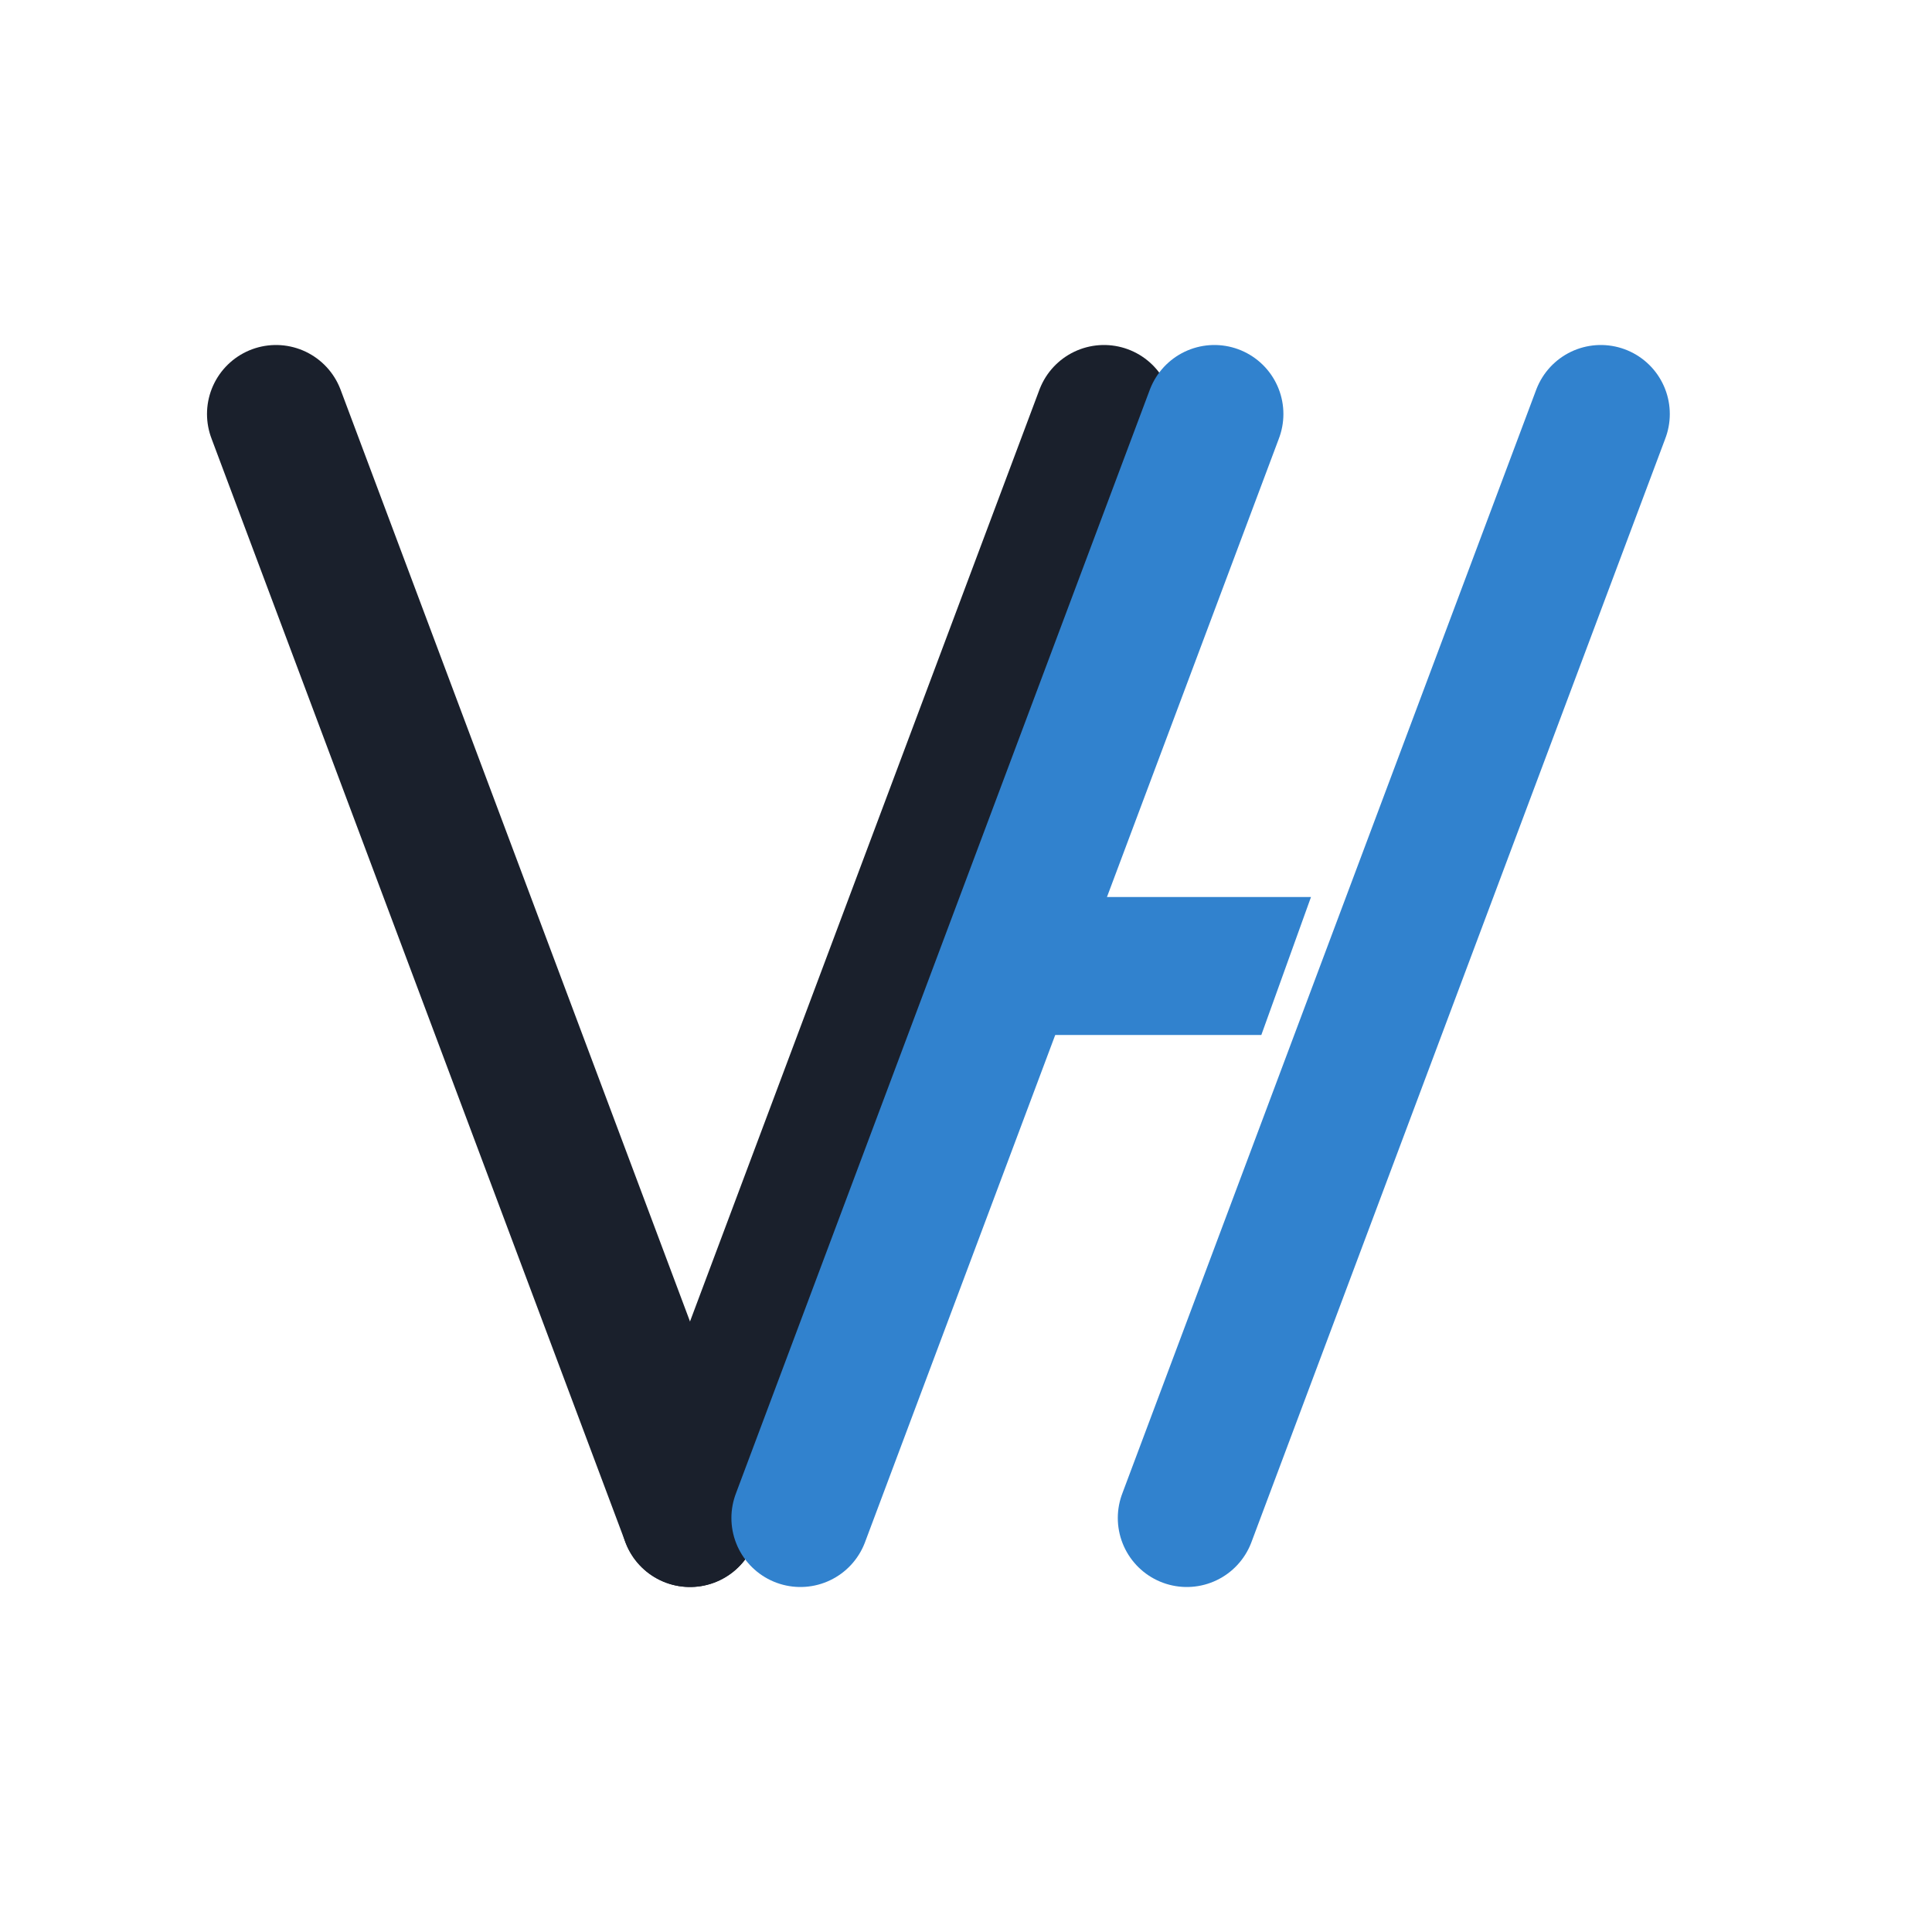
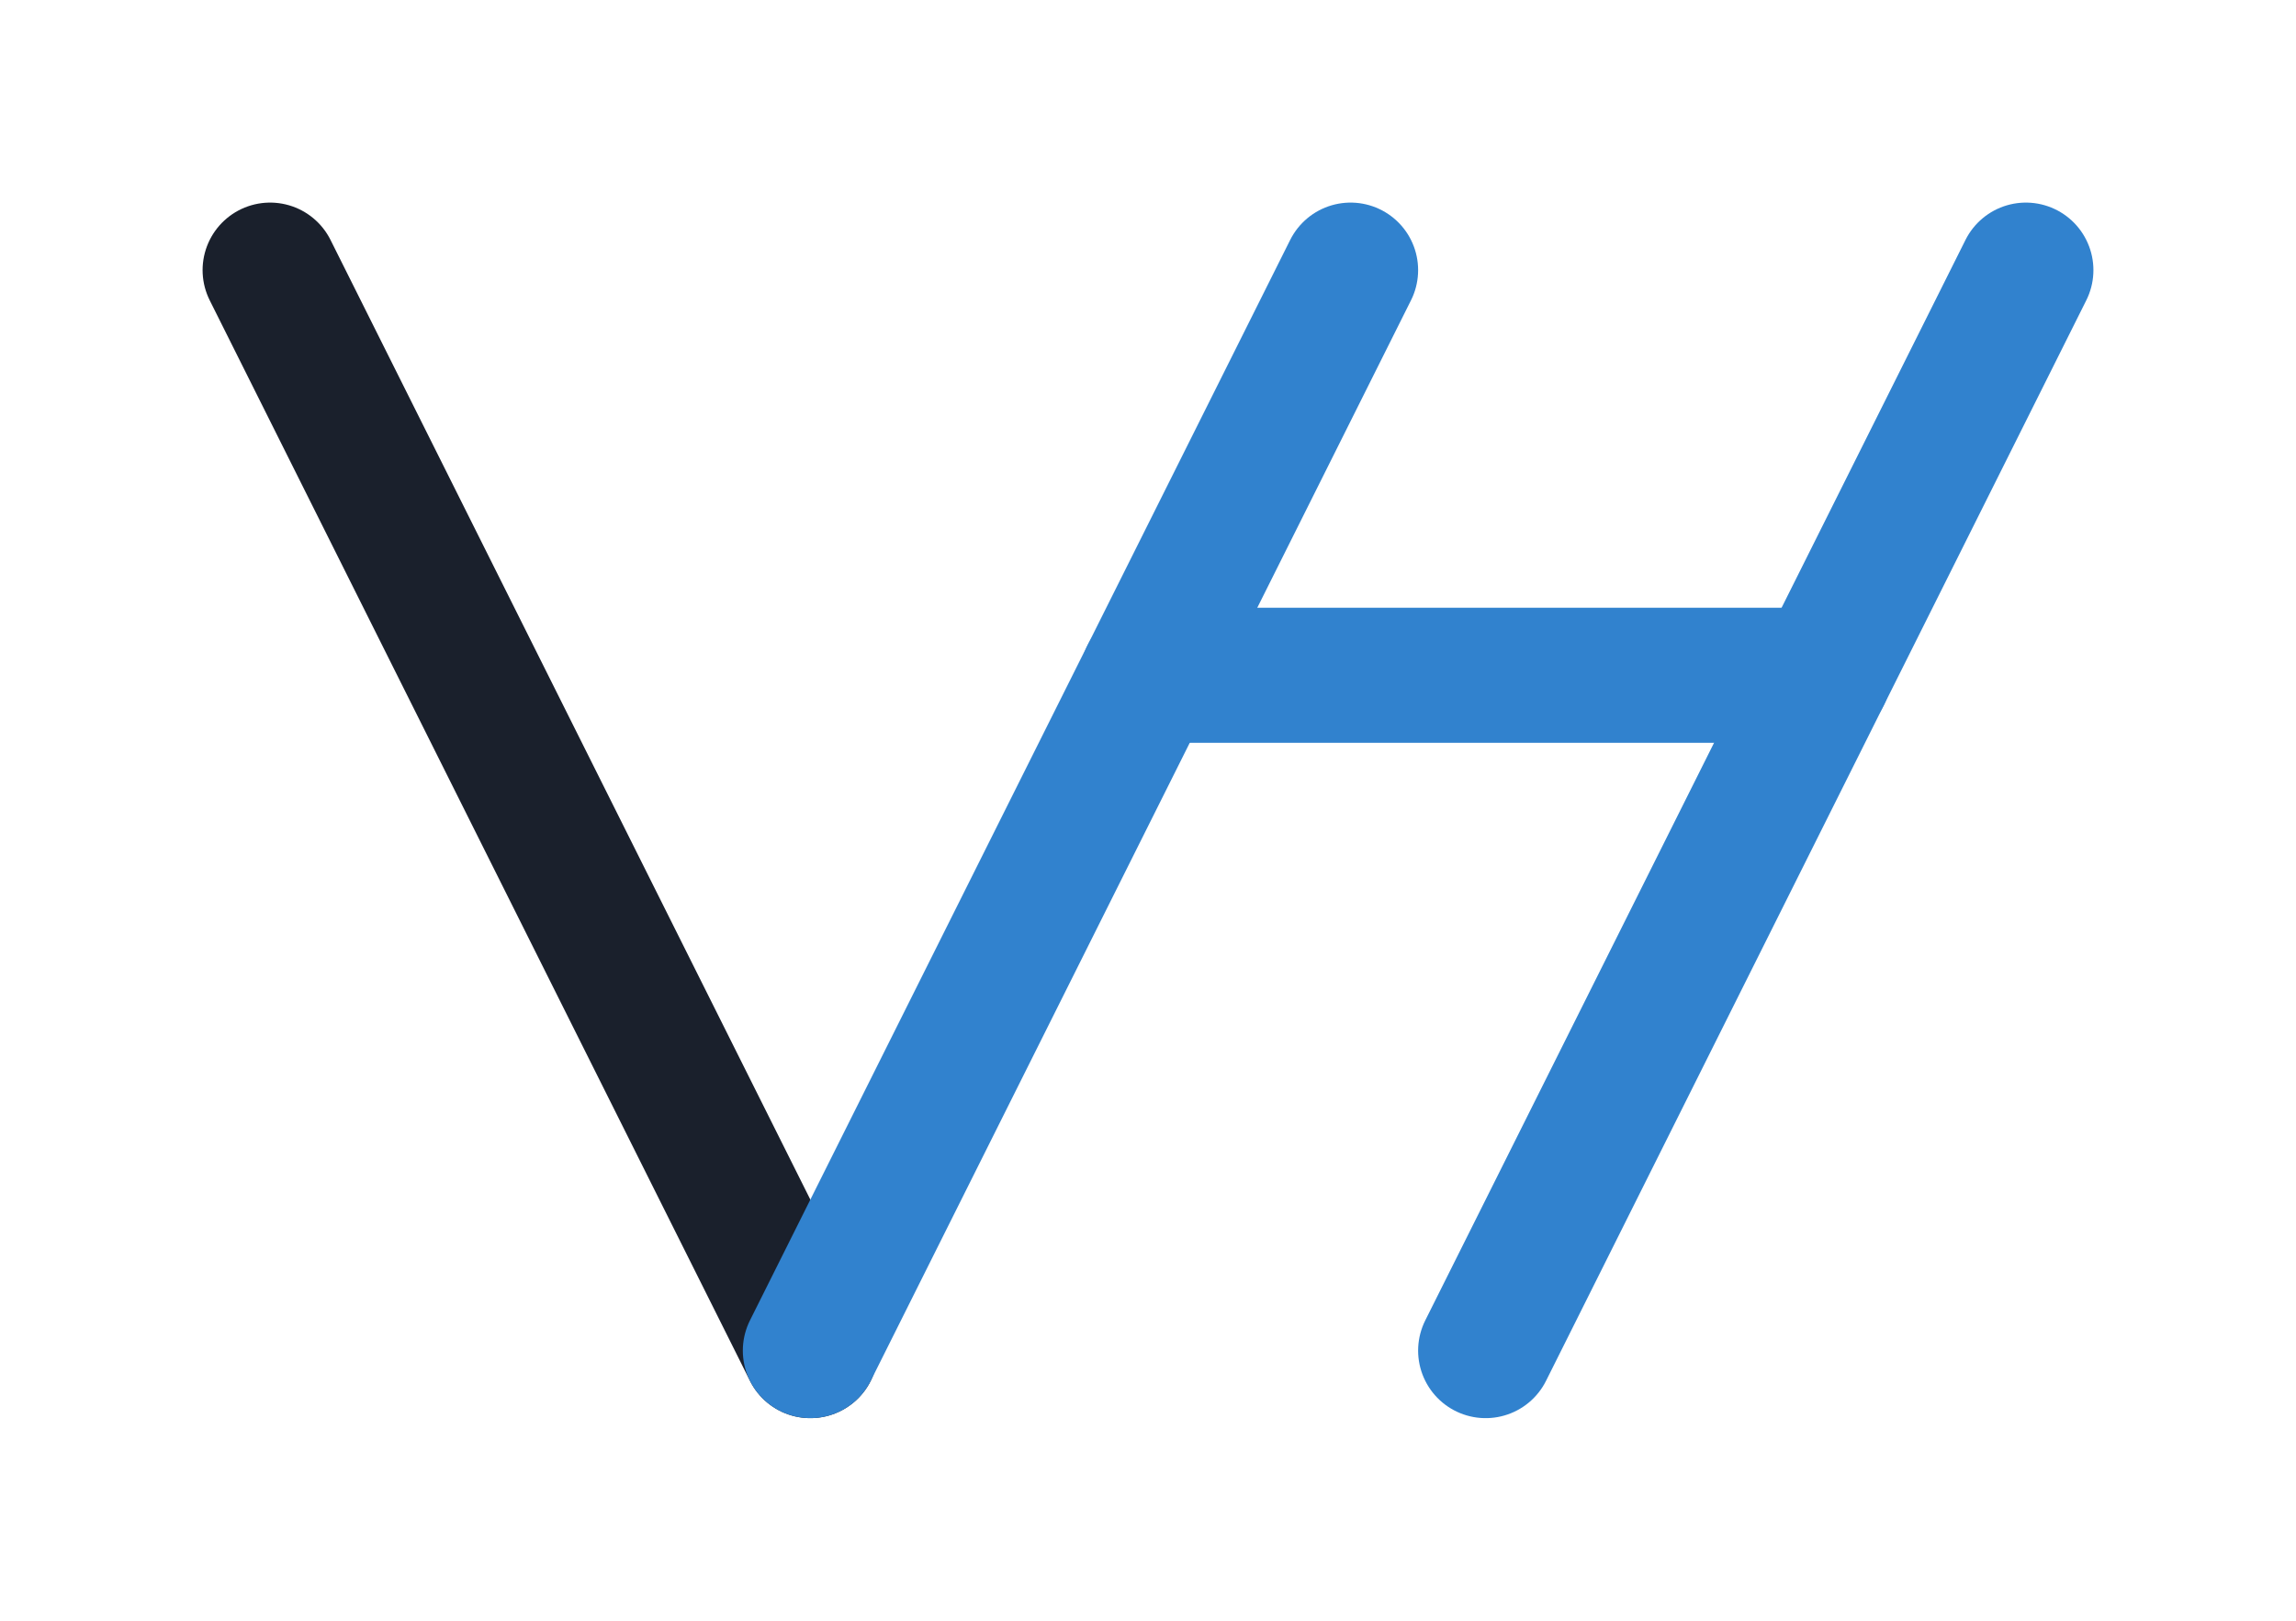
- <svg xmlns="http://www.w3.org/2000/svg" width="40" height="40" viewBox="0 0 70 60" fill="none">
-   <path d="M10 10 L25 50" stroke="#1A202C" stroke-width="5" stroke-linecap="round" stroke-linejoin="round" />
-   <path d="M25 50 L40 10" stroke="#1A202C" stroke-width="5" stroke-linecap="round" stroke-linejoin="round" />
-   <path d="M44 10 L29 50" stroke="#3182CE" stroke-width="5" stroke-linecap="round" stroke-linejoin="round" />
-   <path d="M58 10 L43 50" stroke="#3182CE" stroke-width="5" stroke-linecap="round" stroke-linejoin="round" />
-   <polygon points="39.3,27.5 47.5,27.5 45.7,32.5 37.5,32.5" fill="#3182CE" />
+ <svg xmlns="http://www.w3.org/2000/svg" viewBox="0 0 85 60">
+   <defs>
+     <style>
+       .stroke-primary { stroke: #1A202C; }
+       .stroke-accent { stroke: #3182CE; }
+     </style>
+   </defs>
+   <g fill="none" stroke-width="5" stroke-linecap="round" stroke-linejoin="round">
+     {/* V - left stroke */}
+     <path d="M10 10 L30 50" class="stroke-primary" />
+     {/* V - right stroke / H - left stroke */}
+     <path d="M30 50 L50 10" class="stroke-accent" />
+     {/* H - right stroke */}
+     <path d="M75 10 L55 50" class="stroke-accent" />
+     {/* H - crossbar */}
+     <path d="M42.5 25 L67.5 25" class="stroke-accent" />
+   </g>
</svg>
